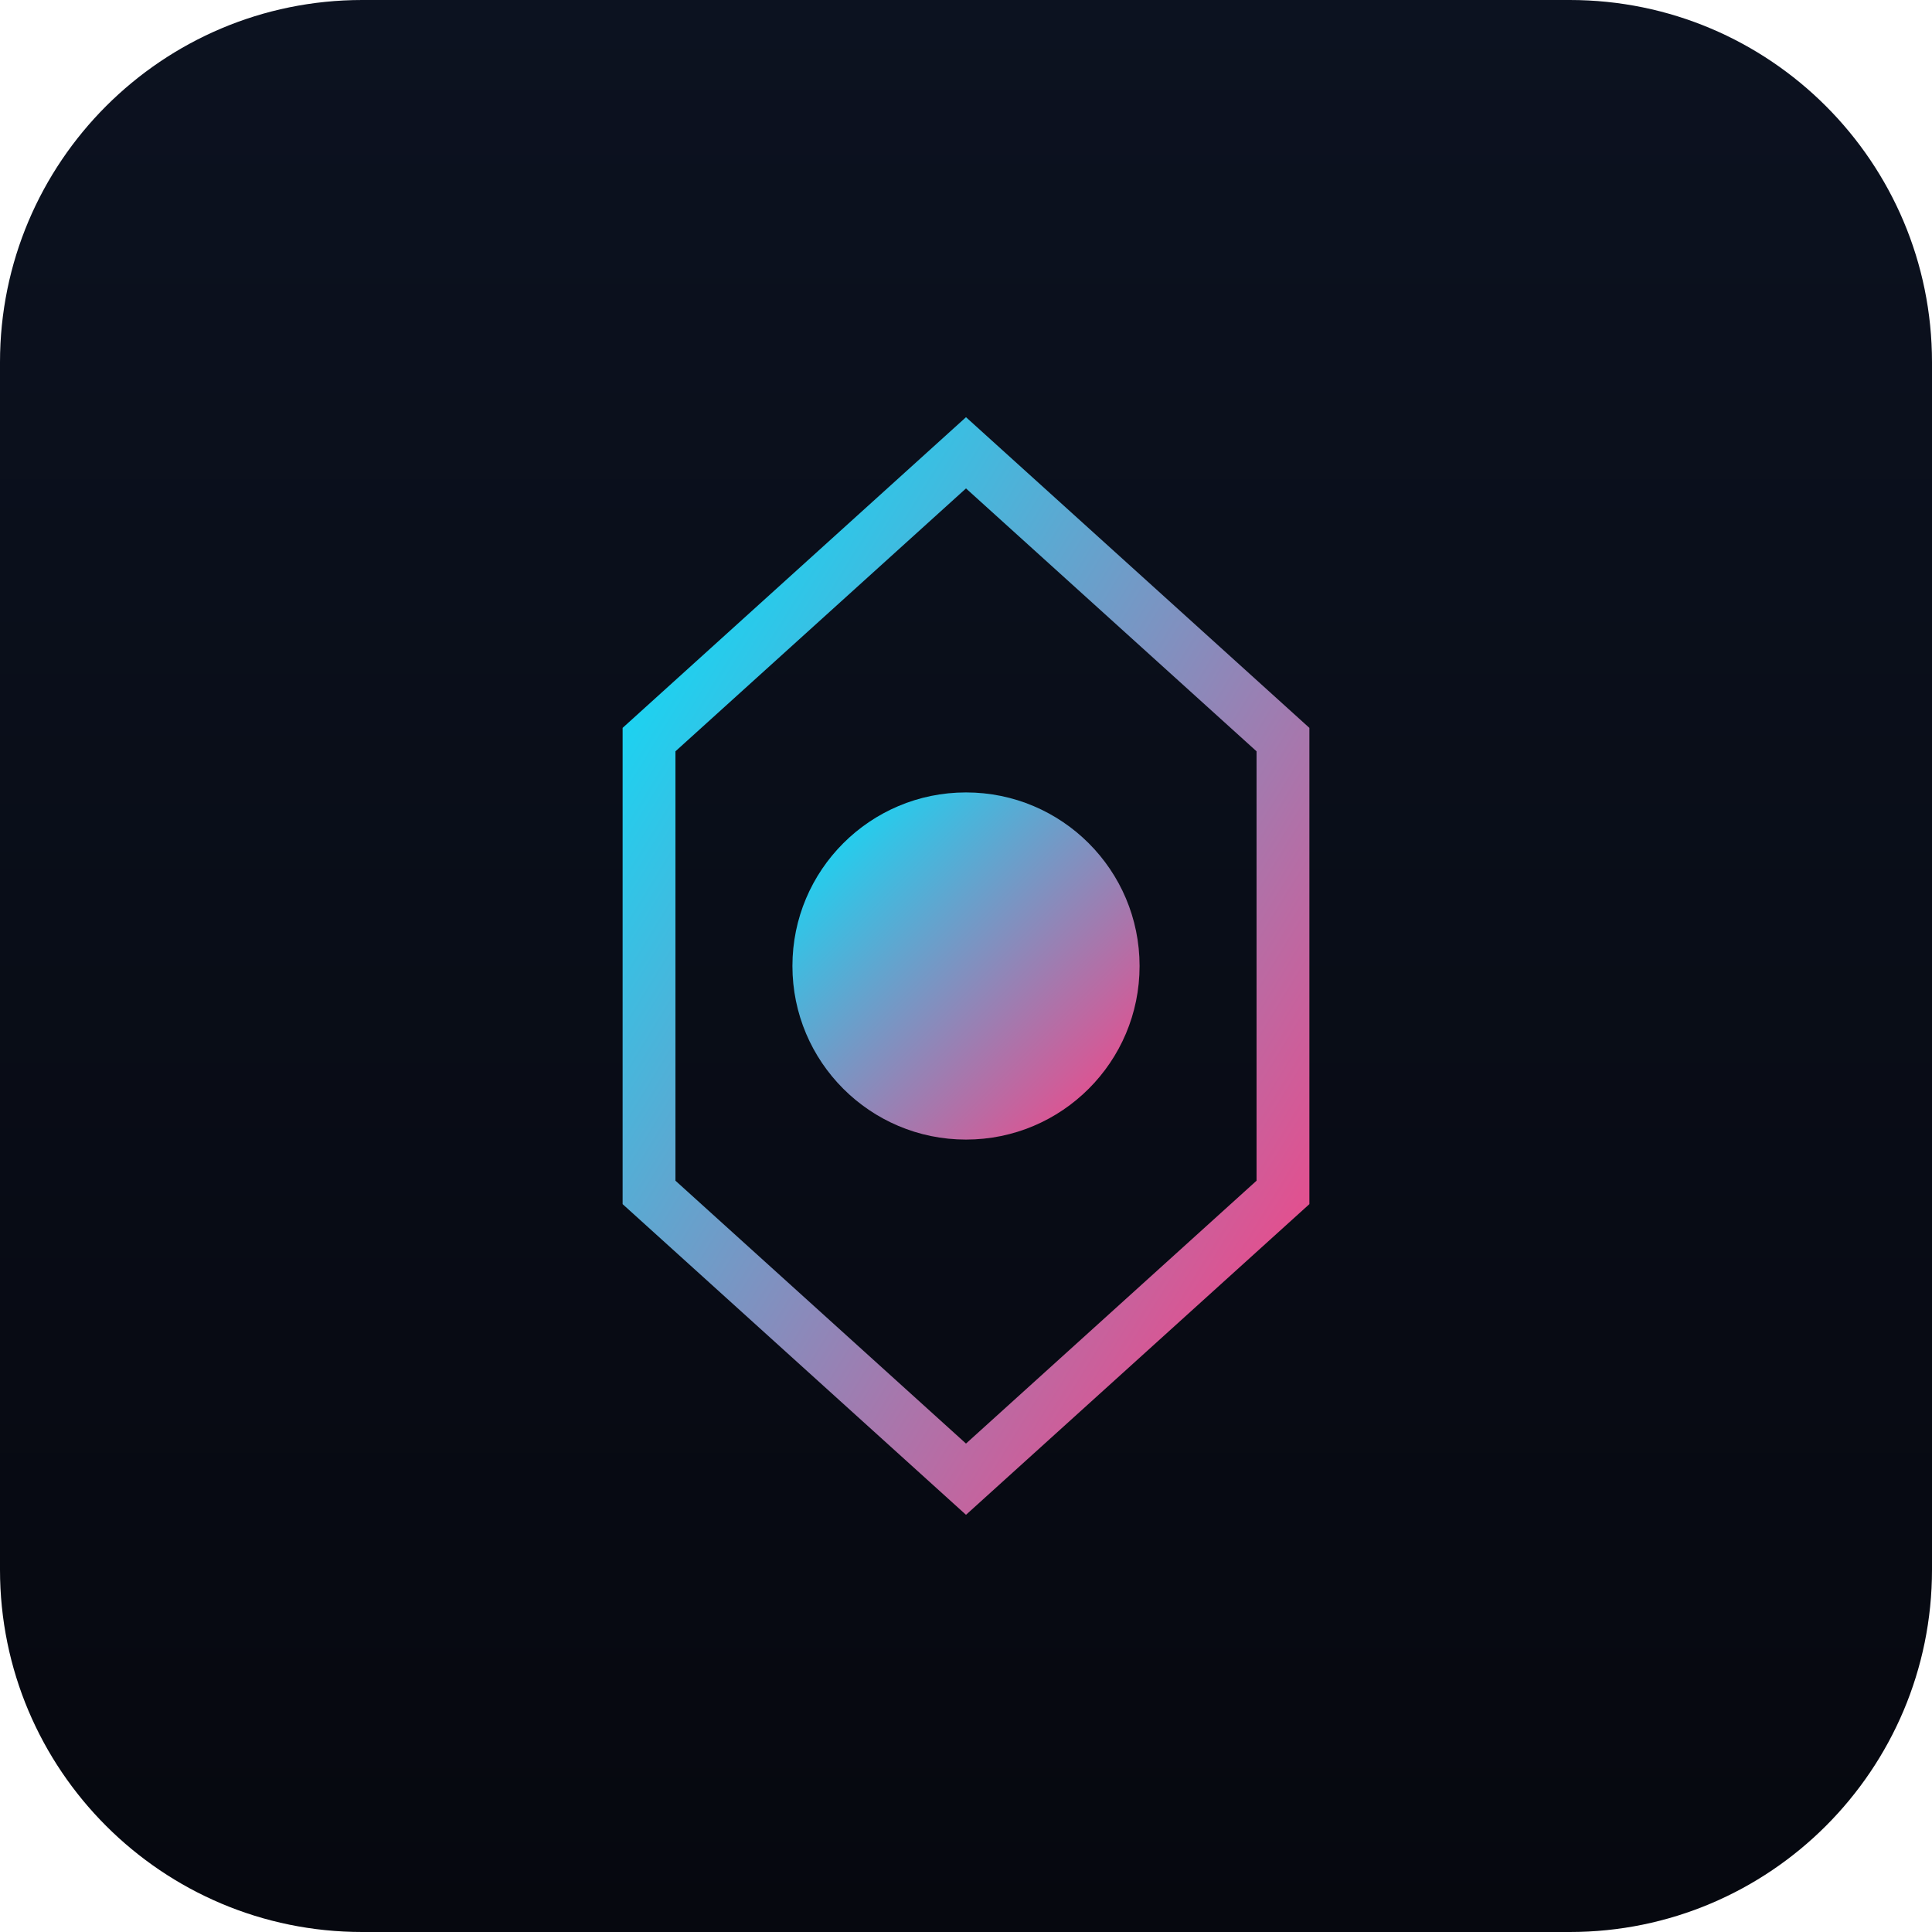
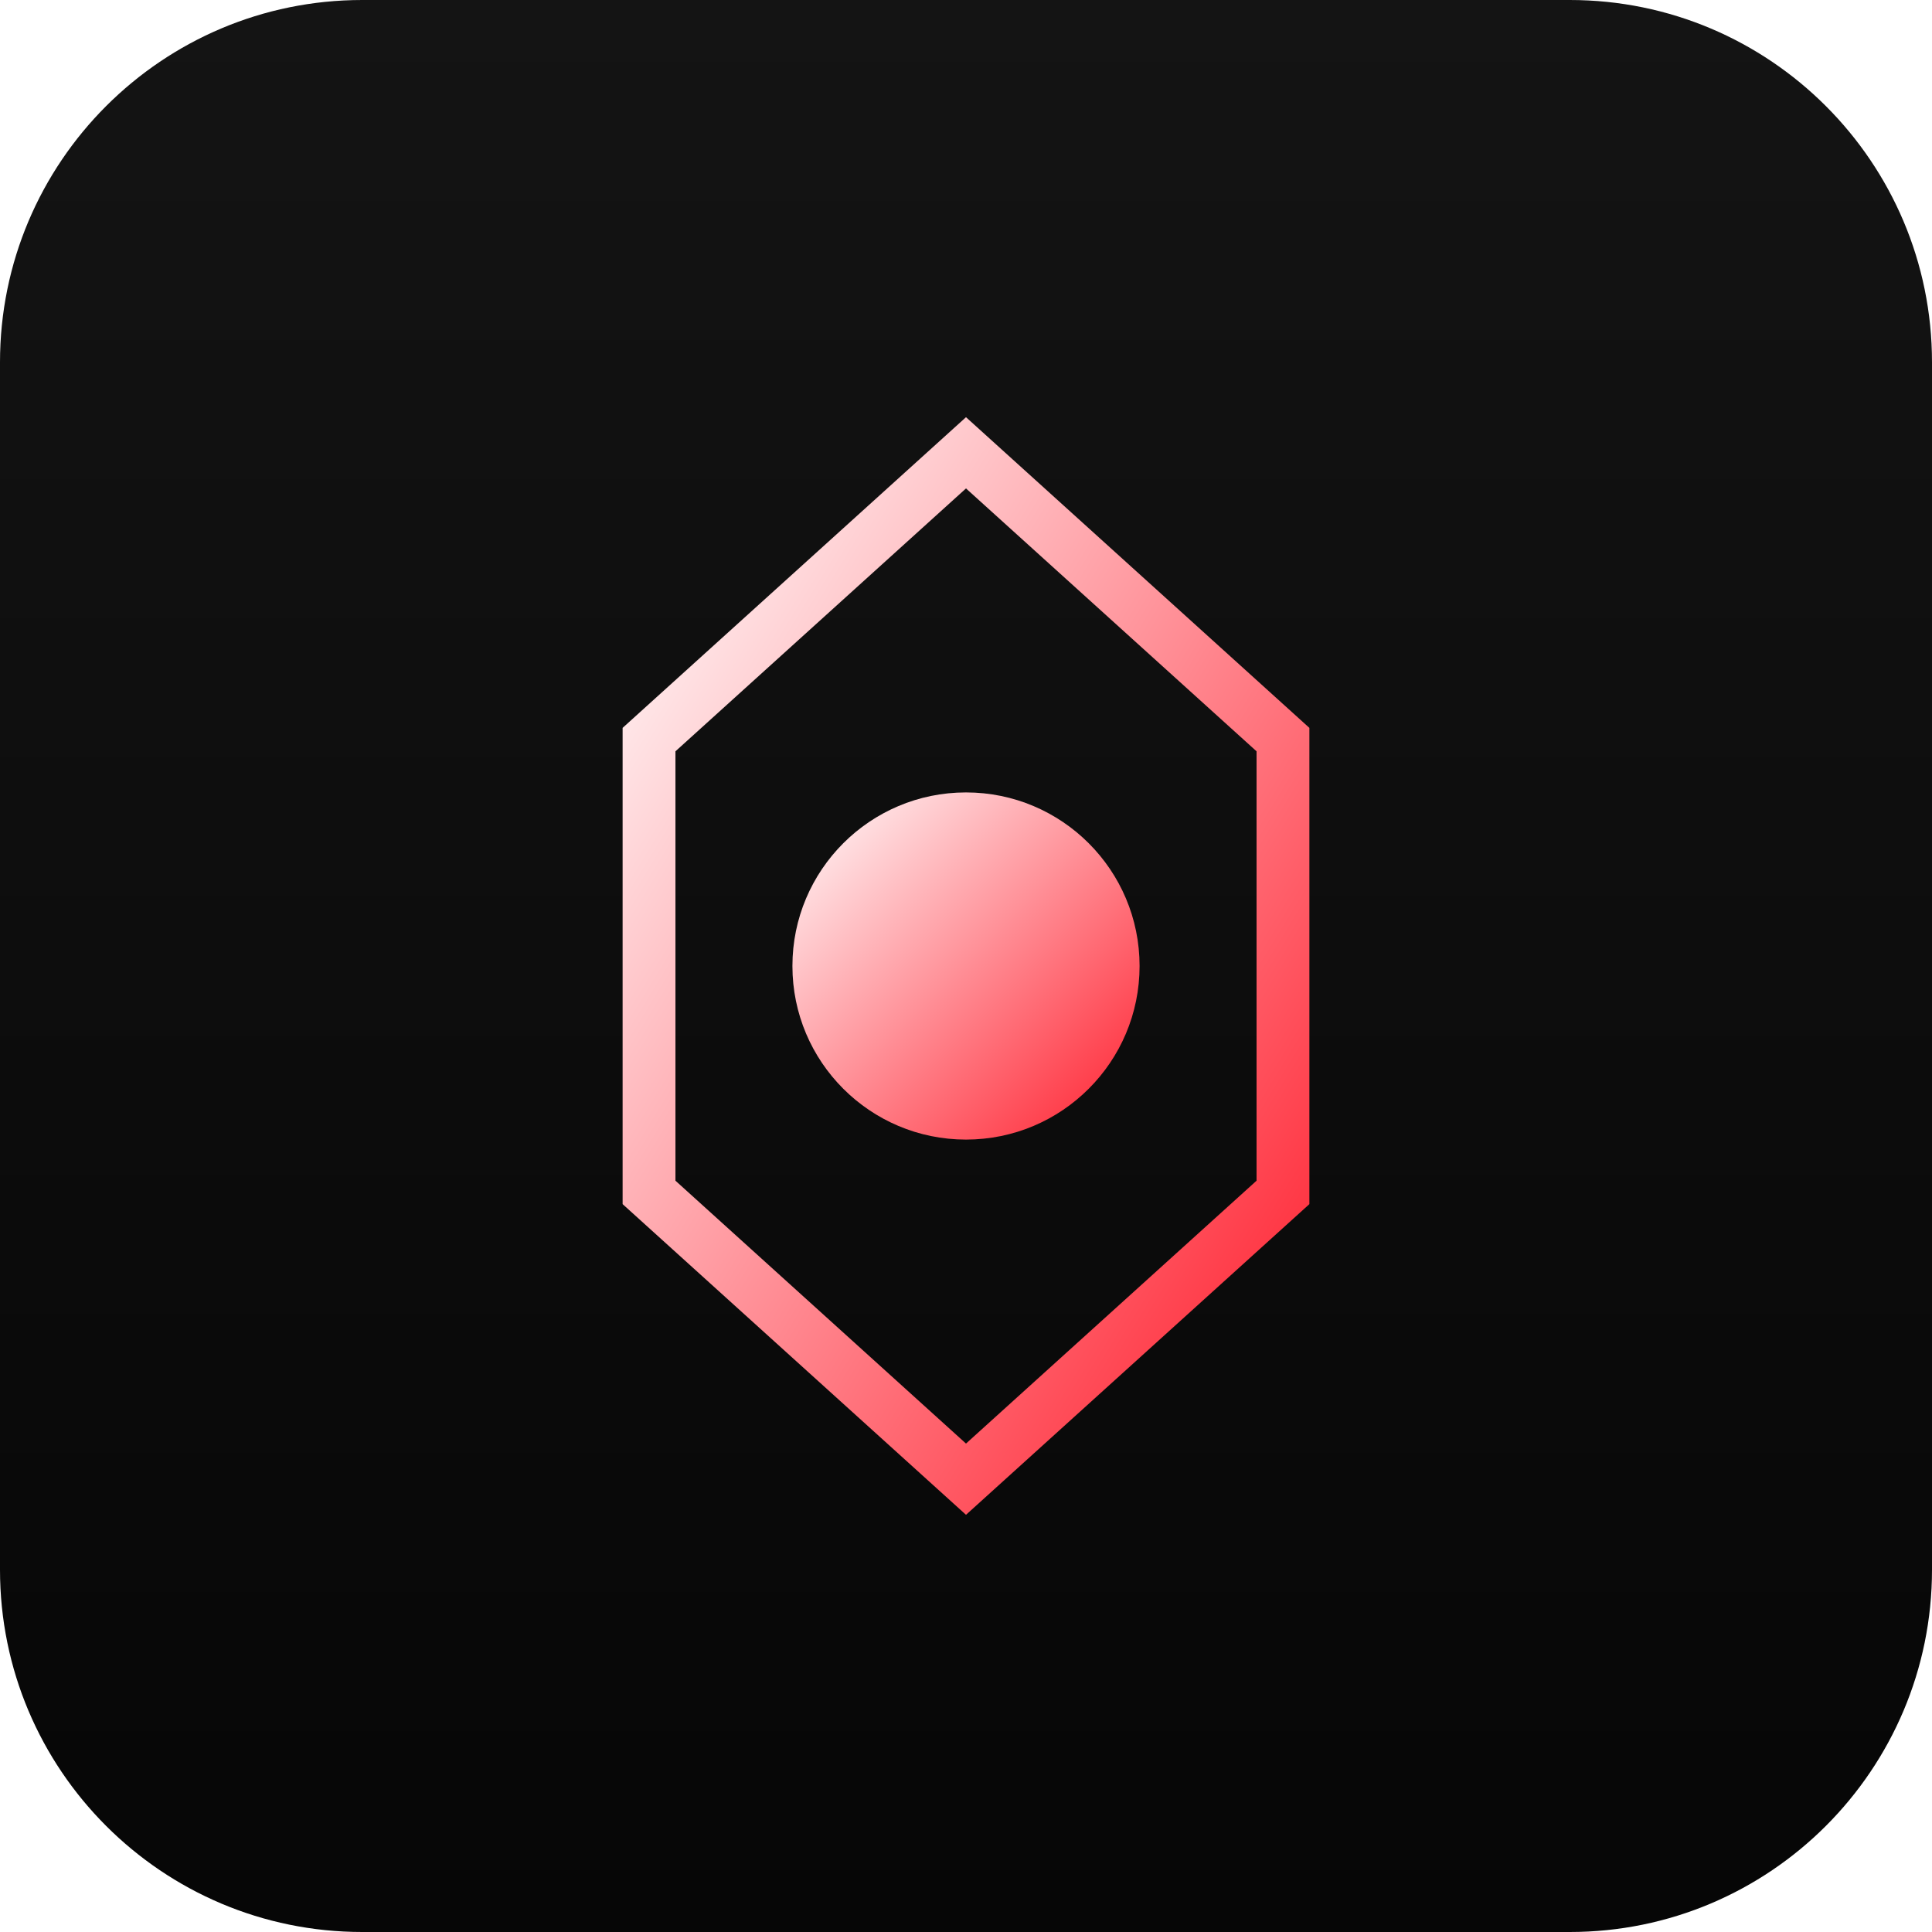
<svg xmlns="http://www.w3.org/2000/svg" viewBox="0 0 512 512">
  <defs>
    <linearGradient id="g" x1="0" y1="0" x2="0" y2="1">
-       <stop offset="0" stop-color="#0C1220" />
-       <stop offset="1" stop-color="#06080F" />
+       <stop offset="0" stop-color="#141414" />
+       <stop offset="1" stop-color="#060606" />
    </linearGradient>
    <linearGradient id="c" x1="0" y1="0" x2="1" y2="1">
-       <stop offset="0" stop-color="#00E5FF" />
-       <stop offset="1" stop-color="#FF3D81" />
+       <stop offset="0" stop-color="#FFFFFF" />
+       <stop offset="1" stop-color="#FF1E2D" />
    </linearGradient>
  </defs>
  <rect width="512" height="512" rx="96" fill="url(#g)" />
  <polygon points="256,120 340,196 340,316 256,392 172,316 172,196" fill="none" stroke="url(#c)" stroke-width="14" />
  <circle cx="256" cy="256" r="46" fill="url(#c)" />
</svg>
